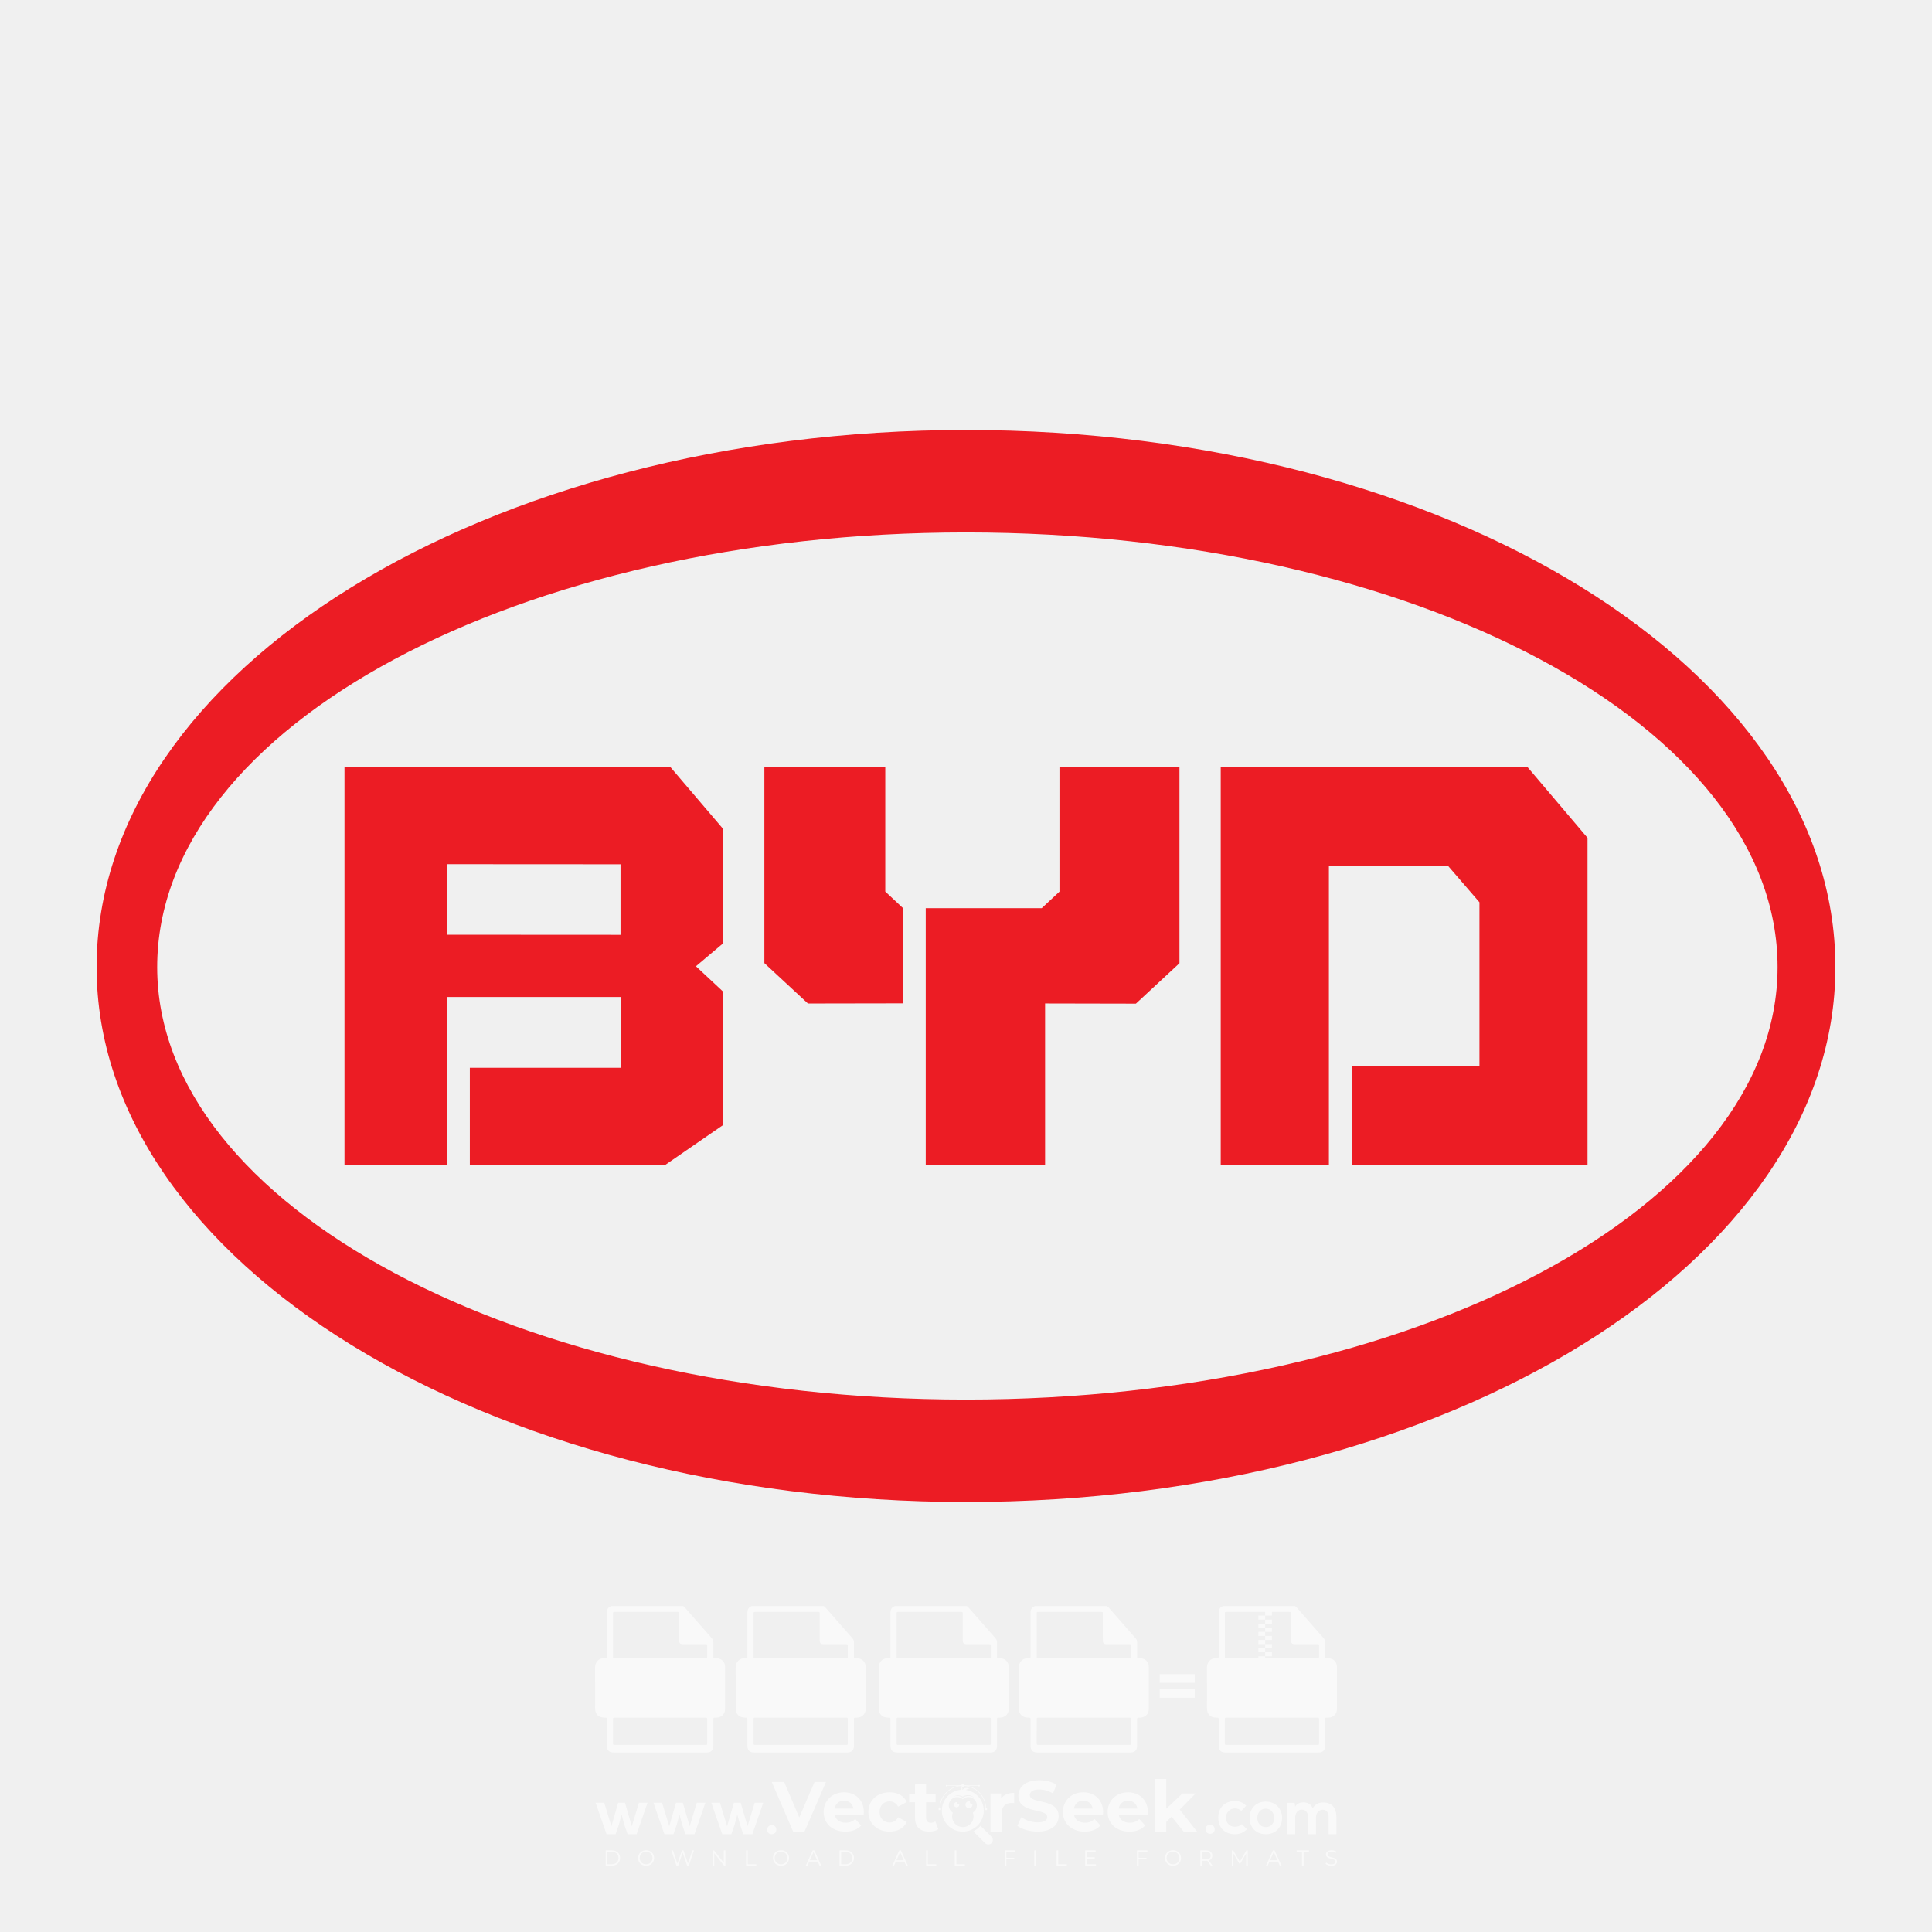
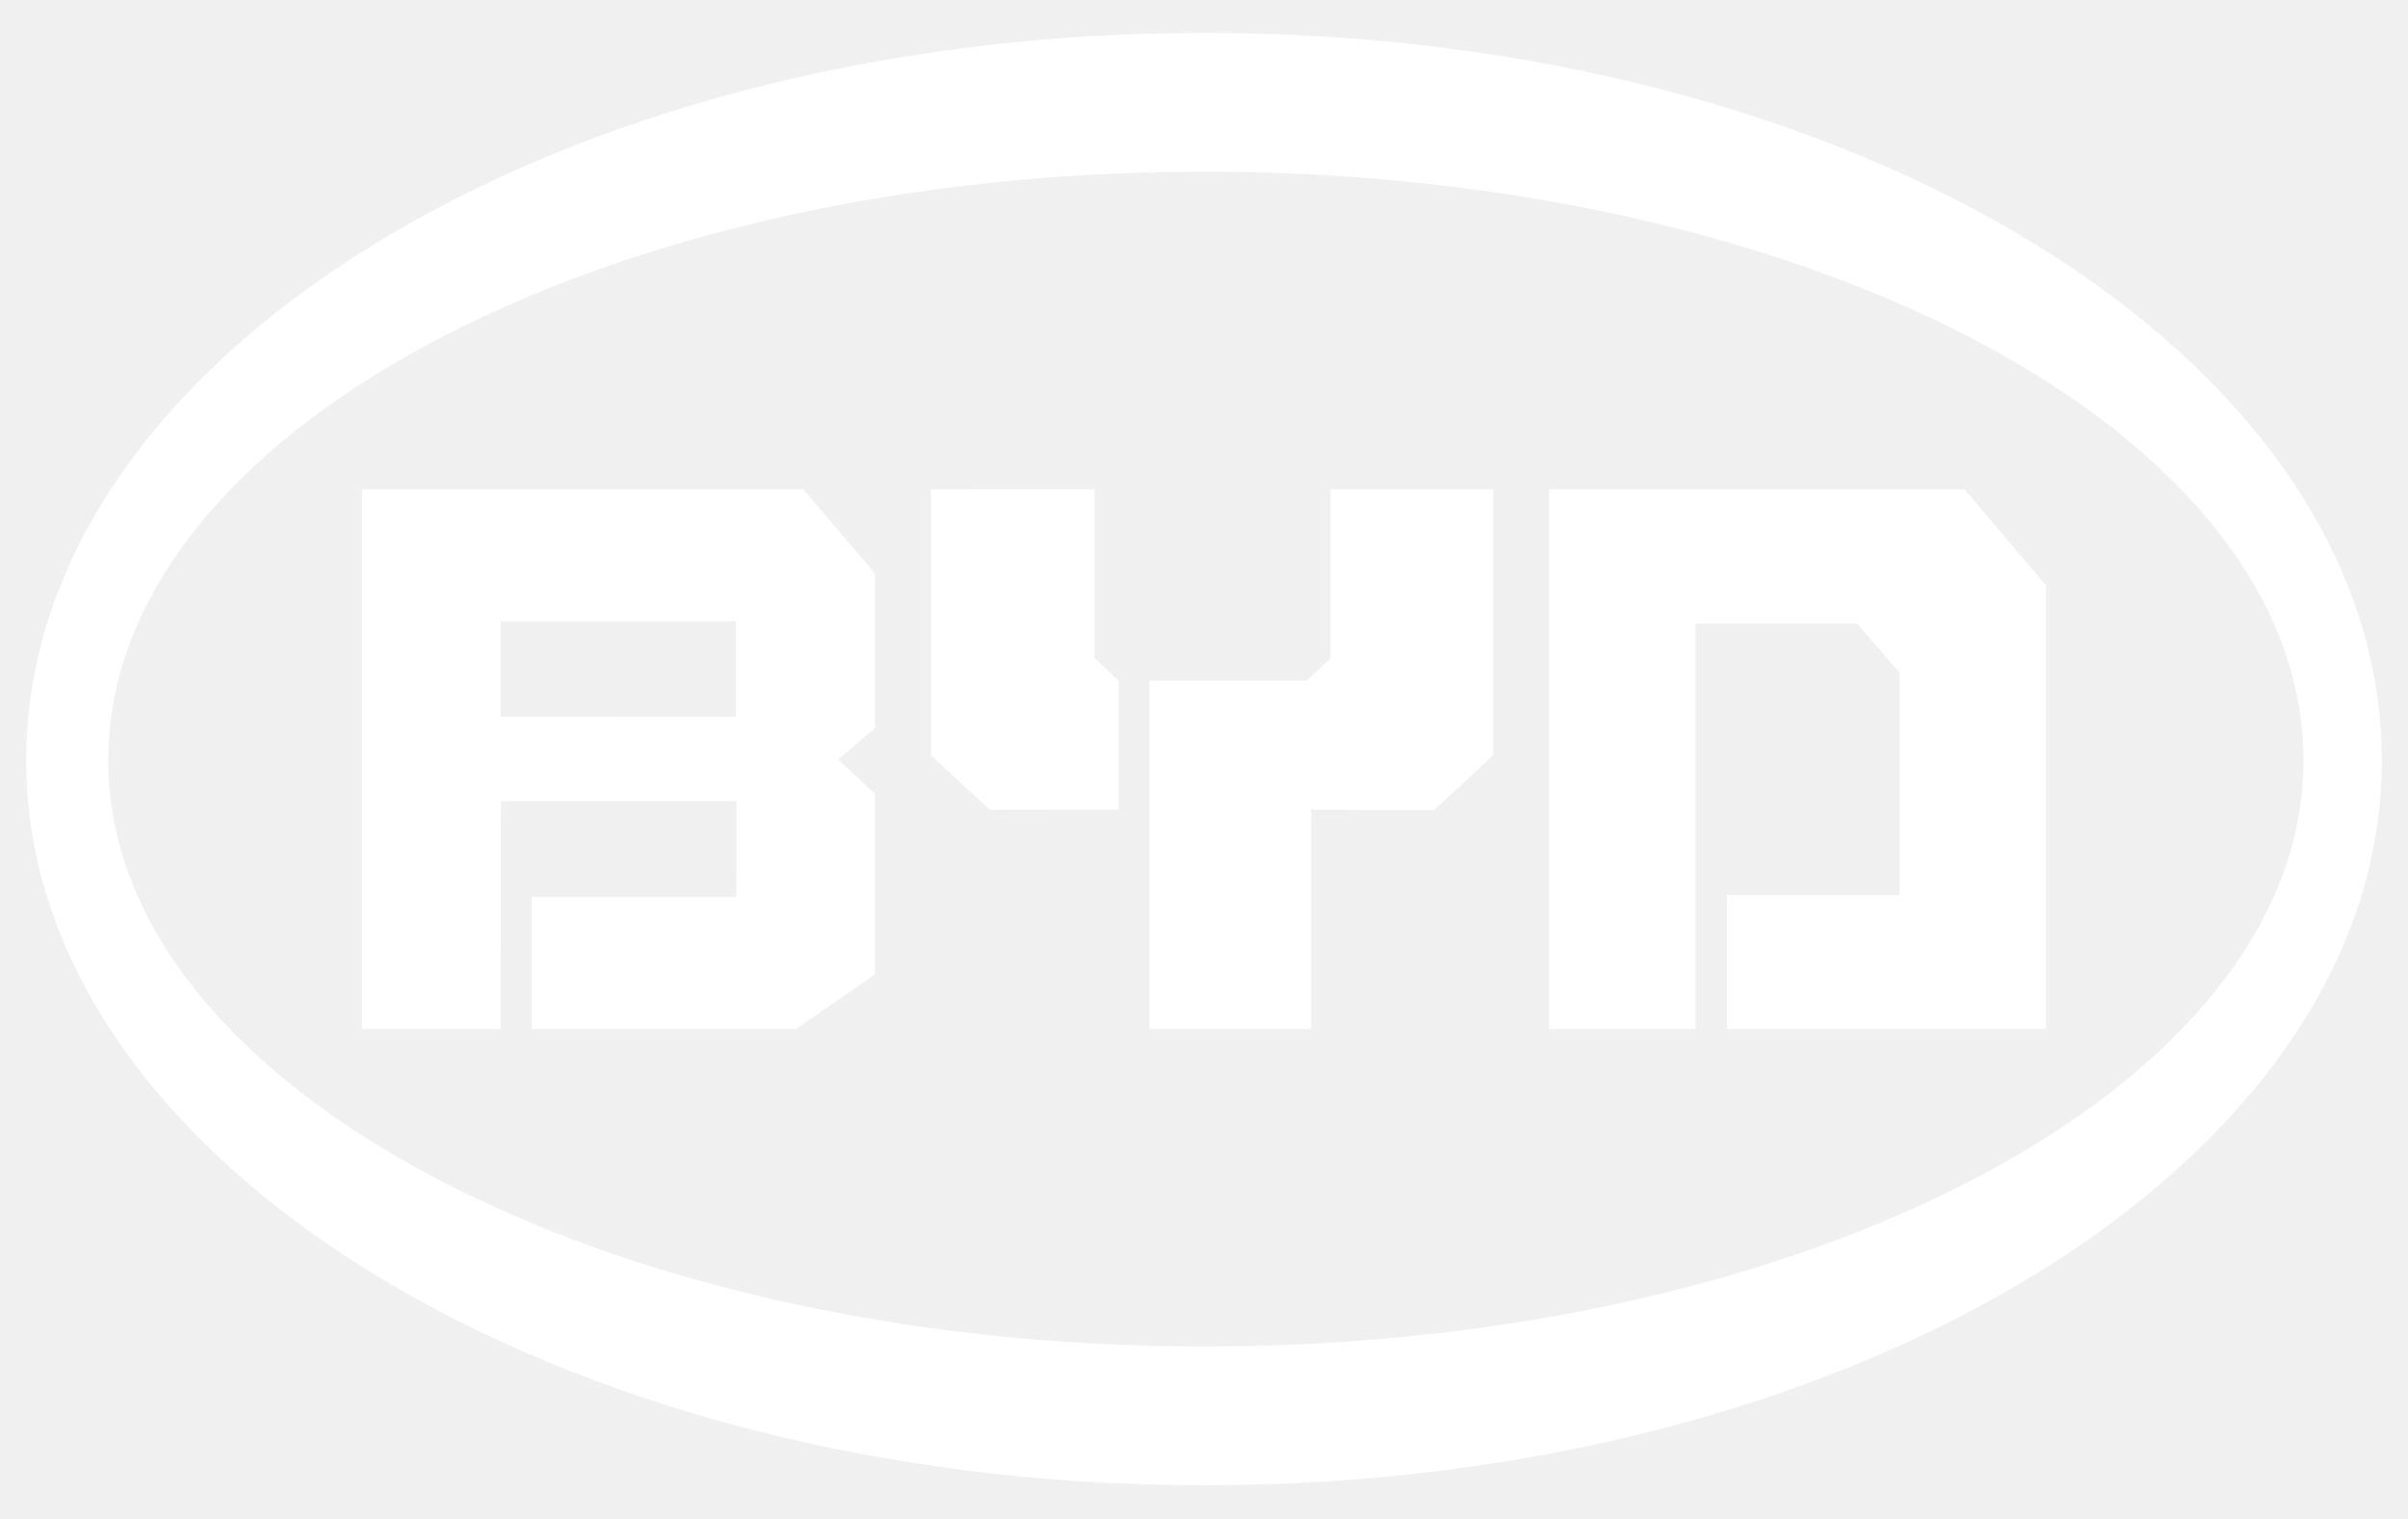
- <svg xmlns="http://www.w3.org/2000/svg" version="1.1" id="Layer_1" x="0px" y="0px" viewBox="0 0 500 500" style="enable-background:new 0 0 500 500;" xml:space="preserve">
-   <g id="watermark_1_">
-     <g>
-       <g id="watermark" style="opacity:0.61;">
-         <g>
-           <g>
-             <g>
-               <g>
-                 <polygon style="fill:#FFFFFF;" points="213.765,461.172 208.204,474.017 205.268,474.017 199.726,461.172 202.938,461.172          206.846,470.347 210.81,461.172        " fill="#FFFFFF" />
-               </g>
-               <g>
-                 <path style="fill:#FFFFFF;" d="M223.507,469.741h-7.469c0.275,1.23,1.321,1.982,2.826,1.982c1.046,0,1.798-0.312,2.477-0.954         l1.523,1.651c-0.917,1.046-2.294,1.597-4.074,1.597c-3.413,0-5.634-2.147-5.634-5.083c0-2.954,2.257-5.083,5.267-5.083         c2.899,0,5.138,1.945,5.138,5.12C223.562,469.191,223.526,469.503,223.507,469.741 M216.002,468.071h4.863         c-0.202-1.248-1.138-2.055-2.422-2.055C217.139,466.016,216.204,466.805,216.002,468.071" fill="#FFFFFF" />
-               </g>
-               <g>
-                 <path style="fill:#FFFFFF;" d="M224.735,468.934c0-2.973,2.294-5.083,5.505-5.083c2.074,0,3.707,0.899,4.423,2.514         l-2.22,1.193c-0.532-0.936-1.321-1.358-2.221-1.358c-1.45,0-2.587,1.009-2.587,2.734c0,1.725,1.138,2.734,2.587,2.734         c0.899,0,1.688-0.404,2.221-1.358l2.22,1.211c-0.716,1.578-2.349,2.495-4.423,2.495         C227.029,474.017,224.735,471.907,224.735,468.934" fill="#FFFFFF" />
-               </g>
-               <g>
-                 <path style="fill:#FFFFFF;" d="M242.828,473.393c-0.587,0.422-1.45,0.624-2.331,0.624c-2.33,0-3.688-1.193-3.688-3.542         v-4.055h-1.523v-2.202h1.523v-2.404h2.863v2.404h2.459v2.202h-2.459v4.019c0,0.844,0.458,1.303,1.229,1.303         c0.422,0,0.844-0.128,1.156-0.367L242.828,473.393z" fill="#FFFFFF" />
-               </g>
-             </g>
-             <g>
-               <path style="fill:#FFFFFF;" d="M262.474,463.997v2.643c-0.238-0.018-0.422-0.037-0.642-0.037        c-1.578,0-2.624,0.862-2.624,2.753v4.661h-2.863v-9.873h2.734v1.303C259.776,464.493,260.951,463.997,262.474,463.997" fill="#FFFFFF" />
-             </g>
-             <g>
-               <path style="fill:#FFFFFF;" d="M263.299,472.53l1.009-2.239c1.083,0.789,2.697,1.339,4.239,1.339        c1.762,0,2.477-0.587,2.477-1.376c0-2.404-7.469-0.752-7.469-5.524c0-2.184,1.762-4,5.413-4c1.615,0,3.267,0.385,4.459,1.138        l-0.918,2.257c-1.193-0.679-2.422-1.009-3.56-1.009c-1.761,0-2.44,0.66-2.44,1.468c0,2.367,7.468,0.734,7.468,5.45        c0,2.147-1.78,3.982-5.45,3.982C266.492,474.017,264.437,473.411,263.299,472.53" fill="#FFFFFF" />
-             </g>
-             <g>
-               <path style="fill:#FFFFFF;" d="M285.428,469.741h-7.469c0.275,1.23,1.321,1.982,2.826,1.982c1.046,0,1.798-0.312,2.477-0.954        l1.523,1.651c-0.918,1.046-2.294,1.597-4.074,1.597c-3.413,0-5.634-2.147-5.634-5.083c0-2.954,2.257-5.083,5.267-5.083        c2.9,0,5.138,1.945,5.138,5.12C285.484,469.191,285.447,469.503,285.428,469.741 M277.923,468.071h4.863        c-0.202-1.248-1.138-2.055-2.422-2.055C279.061,466.016,278.125,466.805,277.923,468.071" fill="#FFFFFF" />
-             </g>
-             <g>
-               <path style="fill:#FFFFFF;" d="M297.007,469.741h-7.469c0.275,1.23,1.321,1.982,2.826,1.982c1.046,0,1.798-0.312,2.477-0.954        l1.523,1.651c-0.918,1.046-2.294,1.597-4.074,1.597c-3.413,0-5.634-2.147-5.634-5.083c0-2.954,2.257-5.083,5.267-5.083        c2.899,0,5.138,1.945,5.138,5.12C297.062,469.191,297.025,469.503,297.007,469.741 M289.501,468.071h4.863        c-0.202-1.248-1.138-2.055-2.422-2.055C290.639,466.016,289.703,466.805,289.501,468.071" fill="#FFFFFF" />
-             </g>
-             <g>
-               <polygon style="fill:#FFFFFF;" points="303.208,470.145 301.831,471.503 301.831,474.017 298.969,474.017 298.969,460.401         301.831,460.401 301.831,468.108 306.016,464.144 309.429,464.144 305.318,468.328 309.796,474.017 306.327,474.017       " fill="#FFFFFF" />
-             </g>
-             <g>
-               <path style="fill:#FFFFFF;" d="M256.601,475.359L256.601,475.359l-2.86-2.86c-0.435,0.508-0.953,0.943-1.534,1.284        c-0.092,0.069-0.186,0.136-0.283,0.199l3.027,3.027c0.456,0.456,1.195,0.456,1.65,0        C257.057,476.554,257.057,475.815,256.601,475.359" fill="#FFFFFF" />
-             </g>
-             <g>
-               <path style="fill:#FFFFFF;" d="M249.984,463.244c0.221-0.173,0.495-0.281,0.797-0.281c0.042,0,0.083,0.002,0.124,0.006        c-0.214-0.156-0.478-0.249-0.764-0.249c-0.395,0-0.744,0.18-0.981,0.458c-0.051,0-0.1,0.006-0.151,0.008        c0.039-0.077,0.064-0.162,0.064-0.255c0-0.234-0.143-0.434-0.346-0.519c0.087,0.126,0.138,0.279,0.138,0.445        c0,0.122-0.031,0.237-0.081,0.341c-2.811,0.201-5.03,2.539-5.03,5.4c0,2.993,2.426,5.42,5.42,5.42        c2.993,0,5.42-2.426,5.42-5.42C254.595,465.879,252.593,463.635,249.984,463.244 M247.983,464.656        c0.435,0,0.844,0.112,1.199,0.309c0.374-0.245,0.82-0.387,1.299-0.387c0.711,0,1.348,0.312,1.784,0.806        c-0.435-0.379-1.004-0.61-1.627-0.61c-0.449,0-0.87,0.12-1.234,0.329c-0.079,0.046-0.156,0.096-0.229,0.15        c-0.065-0.048-0.133-0.093-0.204-0.134c-0.369-0.219-0.8-0.344-1.26-0.344c-0.3,0-0.588,0.054-0.854,0.152        C247.196,464.754,247.578,464.656,247.983,464.656 M251.772,469.098c0.115,0.305,0.181,0.634,0.181,0.979        c0,1.534-1.244,2.777-2.778,2.777c-1.534,0-2.777-1.243-2.777-2.777c0-0.345,0.066-0.674,0.181-0.979        c-0.62-0.382-1.035-1.064-1.035-1.846c0-1.197,0.971-2.168,2.168-2.168c0.565,0,1.078,0.218,1.463,0.572        c0.386-0.354,0.899-0.572,1.464-0.572c1.197,0,2.168,0.971,2.168,2.168C252.807,468.034,252.392,468.716,251.772,469.098" fill="#FFFFFF" />
-             </g>
-             <g>
-               <path style="fill:#FFFFFF;" d="M251.666,467.061c0,0.497-0.404,0.901-0.901,0.901c-0.497,0-0.901-0.404-0.901-0.901        s0.404-0.901,0.901-0.901c0.101,0,0.197,0.017,0.287,0.047c-0.03,0.062-0.045,0.132-0.045,0.204        c0,0.273,0.221,0.494,0.494,0.494c0.05,0,0.099-0.008,0.146-0.022C251.66,466.941,251.666,467,251.666,467.061" fill="#FFFFFF" />
-             </g>
-             <g>
-               <path style="fill:#FFFFFF;" d="M248.255,467.061c0,0.376-0.305,0.681-0.681,0.681c-0.376,0-0.681-0.305-0.681-0.681        s0.305-0.681,0.681-0.681c0.076,0,0.149,0.013,0.217,0.035c-0.023,0.047-0.034,0.1-0.034,0.155        c0,0.206,0.167,0.374,0.374,0.374c0.038,0,0.075-0.006,0.11-0.017C248.25,466.97,248.255,467.015,248.255,467.061" fill="#FFFFFF" />
-             </g>
-             <g>
-               <g>
-                 <g>
-                   <rect x="242.908" y="467.83" style="fill:#FFFFFF;" width="0.616" height="0.616" />
-                 </g>
-                 <g>
-                   <rect x="254.827" y="467.83" style="fill:#FFFFFF;" width="0.616" height="0.616" />
-                 </g>
-                 <g>
-                   <path style="fill:#FFFFFF;" d="M255.205,468.082h-0.14c0-3.248-2.642-5.89-5.89-5.89c-3.248,0-5.89,2.642-5.89,5.89h-0.14          c0-1.611,0.627-3.125,1.766-4.264c1.139-1.139,2.653-1.766,4.264-1.766c1.611,0,3.125,0.627,4.264,1.766          C254.578,464.957,255.205,466.471,255.205,468.082" fill="#FFFFFF" />
-                 </g>
-               </g>
-               <g>
-                 <rect x="248.868" y="461.814" style="fill:#FFFFFF;" width="0.616" height="0.616" />
-               </g>
-               <g>
-                 <rect x="244.95" y="462.052" style="fill:#FFFFFF;" width="8.45" height="0.14" />
-               </g>
-               <g>
-                 <path style="fill:#FFFFFF;" d="M245.174,462.15c0,0.108-0.088,0.196-0.196,0.196c-0.108,0-0.196-0.088-0.196-0.196         c0-0.108,0.088-0.196,0.196-0.196C245.086,461.954,245.174,462.042,245.174,462.15" fill="#FFFFFF" />
-               </g>
-               <g>
-                 <path style="fill:#FFFFFF;" d="M253.596,462.15c0,0.108-0.088,0.196-0.196,0.196c-0.108,0-0.196-0.088-0.196-0.196         c0-0.108,0.088-0.196,0.196-0.196C253.509,461.954,253.596,462.042,253.596,462.15" fill="#FFFFFF" />
-               </g>
-             </g>
-           </g>
-           <g>
-             <path style="fill:#FFFFFF;" d="M314.356,473.409c0,1.559-2.364,1.559-2.364,0C311.993,471.851,314.356,471.851,314.356,473.409       z" fill="#FFFFFF" />
-           </g>
-           <g>
-             <g>
-               <g>
-                 <path style="fill:#FFFFFF;" d="M161.739,466.549l1.772,6.088l1.855-6.088h2.215l-2.823,8.14h-2.33l-0.837-2.396l-0.722-2.708         l-0.722,2.708l-0.837,2.396h-2.33l-2.839-8.14h2.231l1.855,6.088l1.756-6.088H161.739z" fill="#FFFFFF" />
-               </g>
-               <g>
-                 <path style="fill:#FFFFFF;" d="M176.713,466.549l1.772,6.088l1.855-6.088h2.215l-2.823,8.14h-2.33l-0.837-2.396l-0.722-2.708         l-0.722,2.708l-0.837,2.396h-2.33l-2.839-8.14h2.231l1.855,6.088l1.756-6.088H176.713z" fill="#FFFFFF" />
-               </g>
-               <g>
-                 <path style="fill:#FFFFFF;" d="M191.687,466.549l1.772,6.088l1.855-6.088h2.215l-2.823,8.14h-2.33l-0.837-2.396l-0.722-2.708         l-0.722,2.708l-0.837,2.396h-2.33l-2.839-8.14h2.231l1.855,6.088l1.756-6.088H191.687z" fill="#FFFFFF" />
-               </g>
-             </g>
-             <g>
-               <path style="fill:#FFFFFF;" d="M200.908,473.52c0,1.559-2.364,1.559-2.364,0C198.545,471.962,200.908,471.962,200.908,473.52z        " fill="#FFFFFF" />
-             </g>
-             <g>
-               <path style="fill:#FFFFFF;" d="M322.71,473.409c-0.935,0.919-1.919,1.28-3.117,1.28c-2.346,0-4.3-1.411-4.3-4.282        s1.953-4.284,4.3-4.284c1.149,0,2.035,0.329,2.921,1.199l-1.264,1.329c-0.476-0.428-1.066-0.64-1.623-0.64        c-1.346,0-2.33,0.985-2.33,2.396c0,1.542,1.05,2.362,2.297,2.362c0.64,0,1.28-0.18,1.772-0.672L322.71,473.409z" fill="#FFFFFF" />
-             </g>
-             <g>
-               <path style="fill:#FFFFFF;" d="M331.805,470.472c0,2.33-1.591,4.217-4.217,4.217c-2.626,0-4.201-1.887-4.201-4.217        c0-2.314,1.609-4.217,4.185-4.217C330.149,466.255,331.805,468.158,331.805,470.472z M325.389,470.472        c0,1.231,0.739,2.38,2.199,2.38c1.46,0,2.199-1.149,2.199-2.38c0-1.215-0.854-2.396-2.199-2.396        C326.144,468.077,325.389,469.258,325.389,470.472z" fill="#FFFFFF" />
-             </g>
-             <g>
-               <path style="fill:#FFFFFF;" d="M338.572,474.689v-4.332c0-1.068-0.559-2.035-1.658-2.035c-1.082,0-1.722,0.967-1.722,2.035        v4.332h-2.003v-8.107h1.855l0.148,0.985c0.426-0.82,1.362-1.116,2.133-1.116c0.969,0,1.937,0.394,2.396,1.51        c0.723-1.149,1.658-1.478,2.708-1.478c2.297,0,3.43,1.412,3.43,3.84v4.365h-2.003v-4.365c0-1.066-0.442-1.97-1.526-1.97        c-1.082,0-1.756,0.935-1.756,2.003v4.332H338.572z" fill="#FFFFFF" />
-             </g>
-           </g>
-         </g>
-       </g>
-       <g style="opacity:0.61;">
-         <g>
-           <g>
-             <path style="fill:#FFFFFF;" d="M345.988,431.299c-0.006-1.224-0.959-2.121-2.189-2.14c-0.924-0.014-0.832,0.12-0.834-0.867       c-0.003-1.097-0.007-2.194,0.003-3.292c0.003-0.379-0.112-0.691-0.362-0.976c-2.342-2.668-4.678-5.342-7.019-8.011       c-0.12-0.137-0.275-0.244-0.414-0.366c-6.214,0-12.427,0-18.641,0c-0.794,0.293-1.14,0.868-1.138,1.709       c0.01,3.748,0.004,7.496,0.004,11.243c0,0.556-0.003,0.589-0.55,0.551c-1.497-0.102-2.516,0.986-2.497,2.492       c0.044,3.476,0.013,6.953,0.014,10.429c0.001,1.58,0.867,2.443,2.45,2.449c0.582,0.002,0.582,0.002,0.582,0.6       c0,2.219-0.001,4.438,0.001,6.657c0.001,1.192,0.58,1.771,1.768,1.771c8.013,0.001,16.027,0.001,24.04,0       c1.168,0,1.755-0.583,1.757-1.745c0.002-2.256,0-4.512,0.001-6.768c0-0.512,0.002-0.511,0.52-0.515       c0.271-0.002,0.541,0.008,0.809-0.058c0.996-0.246,1.69-1.044,1.694-2.069C346.003,438.696,346.005,434.997,345.988,431.299z        M317.537,417.162c5.337,0,10.674,0,16.01,0c0.548,0,0.554,0.007,0.554,0.561c0.001,2.243-0.001,4.486,0.001,6.73       c0.001,0.811,0.249,1.059,1.06,1.059c1.91,0.001,3.821,0,5.731,0.001c0.458,0,0.479,0.021,0.481,0.483       c0.003,0.887,0.002,1.775,0,2.662c-0.001,0.477-0.024,0.498-0.504,0.499c-3.895,0.001-7.79,0-11.684,0       c-3.882,0-7.765,0-11.647,0c-0.55,0-0.552-0.001-0.552-0.561c-0.001-3.624-0.001-7.247,0-10.871       C316.987,417.166,316.991,417.162,317.537,417.162z M340.822,451.579c-3.883,0.001-7.766,0-11.65,0c-3.871,0-7.742,0-11.613,0       c-0.572,0-0.574-0.002-0.574-0.579c-0.001-1.997-0.001-3.994,0.001-5.991c0-0.464,0.023-0.486,0.478-0.487       c7.803-0.001,15.607-0.001,23.41,0c0.478,0,0.499,0.02,0.499,0.503c0.002,1.997,0.001,3.994,0,5.991       C341.375,451.574,341.37,451.579,340.822,451.579z" fill="#FFFFFF" />
-           </g>
-           <g>
-             <g>
-               <rect x="327.418" y="417.053" style="fill:#FFFFFF;" width="1.757" height="1.054" />
-             </g>
-             <g>
-               <rect x="325.662" y="418.107" style="fill:#FFFFFF;" width="1.757" height="1.054" />
-             </g>
-             <g>
-               <rect x="327.418" y="419.161" style="fill:#FFFFFF;" width="1.757" height="1.054" />
-             </g>
-             <g>
-               <rect x="325.662" y="420.215" style="fill:#FFFFFF;" width="1.757" height="1.054" />
-             </g>
-             <g>
-               <rect x="327.418" y="421.269" style="fill:#FFFFFF;" width="1.757" height="1.054" />
-             </g>
-             <g>
-               <rect x="325.662" y="422.323" style="fill:#FFFFFF;" width="1.757" height="1.054" />
-             </g>
-             <g>
-               <rect x="327.418" y="423.378" style="fill:#FFFFFF;" width="1.757" height="1.054" />
-             </g>
-             <g>
-               <rect x="325.662" y="424.432" style="fill:#FFFFFF;" width="1.757" height="1.054" />
-             </g>
-             <g>
-               <rect x="327.418" y="425.486" style="fill:#FFFFFF;" width="1.757" height="1.054" />
-             </g>
-             <g>
-               <rect x="325.662" y="426.54" style="fill:#FFFFFF;" width="1.757" height="1.054" />
-             </g>
-             <g>
-               <rect x="327.418" y="427.594" style="fill:#FFFFFF;" width="1.757" height="1.054" />
-             </g>
-             <g>
-               <rect x="325.662" y="428.648" style="fill:#FFFFFF;" width="1.757" height="1.054" />
-             </g>
-           </g>
-         </g>
-         <g>
-           <path style="fill:#FFFFFF;" d="M187.637,431.299c-0.006-1.224-0.959-2.121-2.189-2.14c-0.924-0.014-0.832,0.12-0.834-0.867      c-0.003-1.097-0.007-2.194,0.003-3.292c0.003-0.379-0.112-0.691-0.362-0.976c-2.342-2.668-4.678-5.342-7.019-8.011      c-0.12-0.137-0.275-0.244-0.414-0.366c-6.214,0-12.427,0-18.641,0c-0.794,0.293-1.14,0.868-1.138,1.709      c0.01,3.748,0.004,7.496,0.004,11.243c0,0.556-0.003,0.589-0.55,0.551c-1.497-0.102-2.516,0.986-2.497,2.492      c0.044,3.476,0.013,6.953,0.014,10.429c0.001,1.58,0.867,2.443,2.45,2.449c0.582,0.002,0.582,0.002,0.582,0.6      c0,2.219-0.001,4.438,0.001,6.657c0.001,1.192,0.58,1.771,1.768,1.771c8.013,0.001,16.027,0.001,24.04,0      c1.168,0,1.755-0.583,1.757-1.745c0.002-2.256,0-4.512,0.001-6.768c0-0.512,0.002-0.511,0.52-0.515      c0.271-0.002,0.541,0.008,0.809-0.058c0.996-0.246,1.69-1.044,1.694-2.069C187.652,438.696,187.655,434.997,187.637,431.299z       M159.187,417.162c5.337,0,10.674,0,16.01,0c0.548,0,0.554,0.007,0.554,0.561c0.001,2.243-0.001,4.486,0.001,6.73      c0.001,0.811,0.249,1.059,1.06,1.059c1.91,0.001,3.821,0,5.731,0.001c0.458,0,0.479,0.021,0.481,0.483      c0.003,0.887,0.002,1.775,0,2.662c-0.001,0.477-0.024,0.498-0.504,0.499c-3.895,0.001-7.79,0-11.684,0      c-3.882,0-7.765,0-11.647,0c-0.55,0-0.552-0.001-0.552-0.561c-0.001-3.624-0.001-7.247,0-10.871      C158.636,417.166,158.64,417.162,159.187,417.162z M182.472,451.579c-3.883,0.001-7.766,0-11.65,0c-3.871,0-7.742,0-11.613,0      c-0.572,0-0.574-0.002-0.574-0.579c-0.001-1.997-0.001-3.994,0.001-5.991c0-0.464,0.023-0.486,0.478-0.487      c7.803-0.001,15.607-0.001,23.41,0c0.478,0,0.499,0.02,0.499,0.503c0.002,1.997,0.001,3.994,0,5.991      C183.024,451.574,183.019,451.579,182.472,451.579z" fill="#FFFFFF" />
-         </g>
-         <g>
-           <path style="fill:#FFFFFF;" d="M159.779,440.669v-7.897h2.779c0.375,0,0.726,0.061,1.053,0.182      c0.327,0.121,0.612,0.292,0.855,0.513c0.242,0.221,0.434,0.483,0.573,0.789c0.14,0.305,0.21,0.642,0.21,1.009      c0,0.375-0.07,0.715-0.21,1.02c-0.14,0.305-0.331,0.568-0.573,0.789c-0.243,0.221-0.528,0.392-0.855,0.513      c-0.327,0.121-0.678,0.182-1.053,0.182h-1.29v2.901H159.779z M162.58,436.356c0.39,0,0.684-0.111,0.882-0.331      c0.199-0.22,0.298-0.474,0.298-0.761c0-0.14-0.024-0.276-0.072-0.408c-0.048-0.132-0.121-0.248-0.221-0.347      c-0.099-0.099-0.223-0.178-0.37-0.237c-0.147-0.059-0.32-0.089-0.518-0.089h-1.312v2.173H162.58z" fill="#FFFFFF" />
-           <path style="fill:#FFFFFF;" d="M166.308,432.771h1.731l3.177,5.294h0.088l-0.088-1.522v-3.772h1.478v7.897h-1.566l-3.353-5.592      h-0.088l0.088,1.522v4.07h-1.467V432.771z" fill="#FFFFFF" />
-           <path style="fill:#FFFFFF;" d="M177.922,436.334h3.872c0.022,0.089,0.04,0.195,0.055,0.32c0.014,0.125,0.022,0.25,0.022,0.375      c0,0.507-0.077,0.985-0.231,1.434c-0.154,0.449-0.397,0.849-0.728,1.202c-0.353,0.375-0.776,0.666-1.268,0.871      c-0.493,0.206-1.055,0.309-1.688,0.309c-0.574,0-1.114-0.103-1.622-0.309c-0.507-0.206-0.948-0.492-1.323-0.86      c-0.375-0.367-0.673-0.803-0.894-1.307c-0.221-0.504-0.331-1.053-0.331-1.649c0-0.595,0.11-1.145,0.331-1.649      c0.221-0.504,0.518-0.939,0.894-1.307c0.375-0.367,0.816-0.654,1.323-0.86c0.507-0.206,1.048-0.309,1.622-0.309      c0.64,0,1.211,0.11,1.715,0.331c0.504,0.221,0.935,0.526,1.296,0.915l-1.025,1.004c-0.258-0.272-0.544-0.48-0.861-0.623      c-0.316-0.143-0.695-0.215-1.136-0.215c-0.361,0-0.703,0.065-1.026,0.193c-0.324,0.129-0.607,0.311-0.85,0.546      c-0.242,0.235-0.436,0.52-0.579,0.855c-0.143,0.335-0.215,0.708-0.215,1.119c0,0.412,0.072,0.785,0.215,1.12      c0.143,0.335,0.338,0.62,0.584,0.855c0.246,0.235,0.531,0.418,0.855,0.546c0.323,0.129,0.669,0.193,1.037,0.193      c0.419,0,0.773-0.061,1.064-0.182c0.29-0.121,0.538-0.278,0.744-0.469c0.148-0.132,0.275-0.3,0.381-0.502      c0.106-0.202,0.189-0.428,0.248-0.678h-2.482V436.334z" fill="#FFFFFF" />
-         </g>
-         <g>
-           <path style="fill:#FFFFFF;" d="M224.019,431.299c-0.006-1.224-0.959-2.121-2.189-2.14c-0.924-0.014-0.832,0.12-0.834-0.867      c-0.003-1.097-0.007-2.194,0.003-3.292c0.003-0.379-0.112-0.691-0.362-0.976c-2.342-2.668-4.678-5.342-7.019-8.011      c-0.12-0.137-0.275-0.244-0.414-0.366c-6.214,0-12.427,0-18.641,0c-0.794,0.293-1.14,0.868-1.138,1.709      c0.01,3.748,0.004,7.496,0.004,11.243c0,0.556-0.003,0.589-0.55,0.551c-1.497-0.102-2.516,0.986-2.497,2.492      c0.044,3.476,0.013,6.953,0.014,10.429c0.001,1.58,0.867,2.443,2.45,2.449c0.582,0.002,0.582,0.002,0.582,0.6      c0,2.219-0.001,4.438,0.001,6.657c0.001,1.192,0.58,1.771,1.768,1.771c8.013,0.001,16.027,0.001,24.04,0      c1.168,0,1.755-0.583,1.757-1.745c0.002-2.256,0-4.512,0.001-6.768c0-0.512,0.002-0.511,0.52-0.515      c0.271-0.002,0.541,0.008,0.809-0.058c0.997-0.246,1.69-1.044,1.694-2.069C224.034,438.696,224.036,434.997,224.019,431.299z       M195.568,417.162c5.337,0,10.674,0,16.01,0c0.548,0,0.554,0.007,0.554,0.561c0.001,2.243-0.001,4.486,0.001,6.73      c0.001,0.811,0.249,1.059,1.06,1.059c1.91,0.001,3.821,0,5.731,0.001c0.458,0,0.479,0.021,0.481,0.483      c0.003,0.887,0.002,1.775,0,2.662c-0.001,0.477-0.024,0.498-0.504,0.499c-3.895,0.001-7.79,0-11.684,0      c-3.882,0-7.765,0-11.647,0c-0.55,0-0.552-0.001-0.552-0.561c-0.001-3.624-0.001-7.247,0-10.871      C195.018,417.166,195.022,417.162,195.568,417.162z M218.854,451.579c-3.883,0.001-7.766,0-11.65,0c-3.871,0-7.742,0-11.613,0      c-0.572,0-0.574-0.002-0.574-0.579c-0.001-1.997-0.001-3.994,0.001-5.991c0-0.464,0.023-0.486,0.478-0.487      c7.803-0.001,15.607-0.001,23.41,0c0.478,0,0.499,0.02,0.499,0.503c0.002,1.997,0.001,3.994,0,5.991      C219.406,451.574,219.401,451.579,218.854,451.579z" fill="#FFFFFF" />
-         </g>
-         <g>
-           <path style="fill:#FFFFFF;" d="M205.111,432.771h1.699l2.967,7.897h-1.644l-0.651-1.886h-3.044l-0.651,1.886h-1.643      L205.111,432.771z M206.997,437.415l-0.706-1.974l-0.287-0.96h-0.088l-0.287,0.96l-0.706,1.974H206.997z" fill="#FFFFFF" />
-           <path style="fill:#FFFFFF;" d="M211.331,434.536c-0.125,0-0.245-0.024-0.359-0.072c-0.114-0.048-0.213-0.114-0.298-0.199      c-0.084-0.084-0.151-0.182-0.198-0.292c-0.048-0.11-0.072-0.232-0.072-0.364s0.024-0.254,0.072-0.364      c0.048-0.11,0.114-0.208,0.198-0.292c0.084-0.084,0.184-0.151,0.298-0.198c0.114-0.048,0.233-0.072,0.359-0.072      c0.257,0,0.478,0.09,0.662,0.27c0.184,0.181,0.276,0.399,0.276,0.656s-0.092,0.476-0.276,0.656      C211.809,434.446,211.589,434.536,211.331,434.536z M210.615,440.669v-5.404h1.445v5.404H210.615z" fill="#FFFFFF" />
-         </g>
-         <g>
-           <path style="fill:#FFFFFF;" d="M261.044,431.299c-0.006-1.224-0.959-2.121-2.189-2.14c-0.924-0.014-0.832,0.12-0.834-0.867      c-0.003-1.097-0.007-2.194,0.003-3.292c0.003-0.379-0.112-0.691-0.362-0.976c-2.342-2.668-4.678-5.342-7.019-8.011      c-0.12-0.137-0.275-0.244-0.414-0.366c-6.214,0-12.427,0-18.641,0c-0.794,0.293-1.14,0.868-1.138,1.709      c0.01,3.748,0.004,7.496,0.004,11.243c0,0.556-0.003,0.589-0.55,0.551c-1.497-0.102-2.516,0.986-2.497,2.492      c0.044,3.476,0.013,6.953,0.014,10.429c0.001,1.58,0.867,2.443,2.45,2.449c0.582,0.002,0.582,0.002,0.582,0.6      c0,2.219-0.001,4.438,0.001,6.657c0.001,1.192,0.58,1.771,1.768,1.771c8.013,0.001,16.027,0.001,24.04,0      c1.168,0,1.755-0.583,1.757-1.745c0.002-2.256,0-4.512,0.001-6.768c0-0.512,0.002-0.511,0.52-0.515      c0.271-0.002,0.541,0.008,0.809-0.058c0.996-0.246,1.69-1.044,1.694-2.069C261.059,438.696,261.061,434.997,261.044,431.299z       M232.593,417.162c5.337,0,10.674,0,16.01,0c0.548,0,0.554,0.007,0.554,0.561c0.001,2.243-0.001,4.486,0.001,6.73      c0.001,0.811,0.249,1.059,1.06,1.059c1.91,0.001,3.821,0,5.731,0.001c0.458,0,0.479,0.021,0.481,0.483      c0.003,0.887,0.002,1.775,0,2.662c-0.001,0.477-0.024,0.498-0.504,0.499c-3.895,0.001-7.79,0-11.684,0      c-3.882,0-7.765,0-11.647,0c-0.55,0-0.552-0.001-0.552-0.561c-0.001-3.624-0.001-7.247,0-10.871      C232.042,417.166,232.047,417.162,232.593,417.162z M255.878,451.579c-3.883,0.001-7.766,0-11.65,0c-3.871,0-7.742,0-11.613,0      c-0.572,0-0.574-0.002-0.574-0.579c-0.001-1.997-0.001-3.994,0.001-5.991c0-0.464,0.023-0.486,0.478-0.487      c7.803-0.001,15.607-0.001,23.41,0c0.478,0,0.499,0.02,0.499,0.503c0.002,1.997,0.001,3.994,0,5.991      C256.431,451.574,256.426,451.579,255.878,451.579z" fill="#FFFFFF" />
-         </g>
-         <g>
-           <path style="fill:#FFFFFF;" d="M236.361,440.845c-0.338,0-0.662-0.048-0.971-0.143c-0.309-0.095-0.592-0.239-0.849-0.43      c-0.257-0.191-0.481-0.425-0.673-0.7c-0.191-0.276-0.342-0.597-0.452-0.965l1.401-0.551c0.103,0.397,0.283,0.726,0.54,0.987      c0.257,0.261,0.596,0.392,1.015,0.392c0.154,0,0.303-0.02,0.447-0.061c0.143-0.04,0.272-0.099,0.386-0.176      s0.204-0.175,0.27-0.292c0.066-0.118,0.099-0.254,0.099-0.408c0-0.147-0.026-0.279-0.077-0.397      c-0.051-0.117-0.138-0.227-0.259-0.331c-0.121-0.103-0.28-0.202-0.475-0.298c-0.195-0.095-0.435-0.195-0.722-0.298l-0.485-0.176      c-0.213-0.073-0.429-0.173-0.645-0.298c-0.217-0.125-0.413-0.276-0.59-0.452c-0.177-0.176-0.322-0.384-0.436-0.623      c-0.114-0.239-0.171-0.509-0.171-0.81c0-0.309,0.06-0.597,0.182-0.866c0.121-0.268,0.294-0.503,0.518-0.706      c0.224-0.202,0.492-0.36,0.805-0.474s0.66-0.171,1.042-0.171c0.397,0,0.74,0.053,1.031,0.16      c0.291,0.107,0.537,0.243,0.739,0.408c0.202,0.165,0.366,0.348,0.491,0.546c0.125,0.199,0.217,0.386,0.276,0.563l-1.312,0.551      c-0.074-0.221-0.208-0.419-0.402-0.596c-0.195-0.176-0.462-0.265-0.8-0.265c-0.324,0-0.592,0.075-0.805,0.226      c-0.213,0.151-0.32,0.348-0.32,0.59c0,0.235,0.103,0.436,0.309,0.601c0.206,0.165,0.533,0.325,0.982,0.48l0.497,0.165      c0.316,0.111,0.605,0.237,0.866,0.381c0.261,0.143,0.485,0.314,0.673,0.513c0.187,0.199,0.331,0.425,0.43,0.678      c0.1,0.254,0.149,0.546,0.149,0.877c0,0.412-0.083,0.767-0.248,1.064c-0.165,0.298-0.377,0.542-0.634,0.734      c-0.258,0.191-0.548,0.335-0.872,0.43C236.986,440.797,236.67,440.845,236.361,440.845z" fill="#FFFFFF" />
-           <path style="fill:#FFFFFF;" d="M239.516,432.771h1.61l1.633,4.754l0.287,1.015h0.088l0.309-1.015l1.699-4.754h1.61l-2.879,7.897      h-1.566L239.516,432.771z" fill="#FFFFFF" />
-           <path style="fill:#FFFFFF;" d="M251.097,436.334h3.871c0.022,0.089,0.04,0.195,0.055,0.32c0.015,0.125,0.023,0.25,0.023,0.375      c0,0.507-0.078,0.985-0.232,1.434c-0.154,0.449-0.397,0.849-0.728,1.202c-0.353,0.375-0.775,0.666-1.268,0.871      c-0.493,0.206-1.055,0.309-1.688,0.309c-0.574,0-1.114-0.103-1.621-0.309c-0.507-0.206-0.949-0.492-1.324-0.86      c-0.375-0.367-0.673-0.803-0.894-1.307c-0.22-0.504-0.331-1.053-0.331-1.649c0-0.595,0.11-1.145,0.331-1.649      c0.221-0.504,0.518-0.939,0.894-1.307c0.375-0.367,0.816-0.654,1.324-0.86c0.507-0.206,1.047-0.309,1.621-0.309      c0.64,0,1.211,0.11,1.715,0.331c0.504,0.221,0.936,0.526,1.296,0.915l-1.026,1.004c-0.257-0.272-0.544-0.48-0.861-0.623      c-0.316-0.143-0.694-0.215-1.136-0.215c-0.36,0-0.702,0.065-1.026,0.193c-0.323,0.129-0.607,0.311-0.849,0.546      c-0.243,0.235-0.436,0.52-0.579,0.855c-0.143,0.335-0.215,0.708-0.215,1.119c0,0.412,0.072,0.785,0.215,1.12      c0.143,0.335,0.338,0.62,0.585,0.855c0.246,0.235,0.531,0.418,0.854,0.546c0.324,0.129,0.669,0.193,1.037,0.193      c0.419,0,0.774-0.061,1.064-0.182c0.29-0.121,0.539-0.278,0.745-0.469c0.147-0.132,0.274-0.3,0.38-0.502      c0.107-0.202,0.189-0.428,0.248-0.678h-2.482V436.334z" fill="#FFFFFF" />
-         </g>
-         <g>
-           <path style="fill:#FFFFFF;" d="M297.3,431.299c-0.006-1.224-0.959-2.121-2.189-2.14c-0.924-0.014-0.832,0.12-0.834-0.867      c-0.003-1.097-0.007-2.194,0.003-3.292c0.003-0.379-0.112-0.691-0.362-0.976c-2.342-2.668-4.678-5.342-7.019-8.011      c-0.12-0.137-0.275-0.244-0.414-0.366c-6.214,0-12.427,0-18.641,0c-0.794,0.293-1.14,0.868-1.138,1.709      c0.01,3.748,0.004,7.496,0.004,11.243c0,0.556-0.003,0.589-0.55,0.551c-1.497-0.102-2.516,0.986-2.497,2.492      c0.044,3.476,0.013,6.953,0.014,10.429c0.001,1.58,0.867,2.443,2.45,2.449c0.582,0.002,0.582,0.002,0.582,0.6      c0,2.219-0.001,4.438,0.001,6.657c0.001,1.192,0.58,1.771,1.768,1.771c8.013,0.001,16.027,0.001,24.04,0      c1.168,0,1.755-0.583,1.757-1.745c0.002-2.256,0-4.512,0.001-6.768c0-0.512,0.002-0.511,0.52-0.515      c0.271-0.002,0.541,0.008,0.809-0.058c0.996-0.246,1.69-1.044,1.694-2.069C297.315,438.696,297.318,434.997,297.3,431.299z       M268.85,417.162c5.337,0,10.674,0,16.01,0c0.548,0,0.554,0.007,0.554,0.561c0.001,2.243-0.001,4.486,0.001,6.73      c0.001,0.811,0.249,1.059,1.06,1.059c1.91,0.001,3.821,0,5.731,0.001c0.458,0,0.479,0.021,0.481,0.483      c0.003,0.887,0.002,1.775,0,2.662c-0.001,0.477-0.024,0.498-0.504,0.499c-3.895,0.001-7.79,0-11.684,0      c-3.882,0-7.765,0-11.647,0c-0.55,0-0.552-0.001-0.552-0.561c-0.001-3.624-0.001-7.247,0-10.871      C268.299,417.166,268.303,417.162,268.85,417.162z M292.135,451.579c-3.883,0.001-7.766,0-11.65,0c-3.871,0-7.742,0-11.613,0      c-0.572,0-0.574-0.002-0.574-0.579c-0.001-1.997-0.001-3.994,0.001-5.991c0-0.464,0.023-0.486,0.478-0.487      c7.803-0.001,15.607-0.001,23.41,0c0.478,0,0.499,0.02,0.499,0.503c0.001,1.997,0.001,3.994,0,5.991      C292.687,451.574,292.682,451.579,292.135,451.579z" fill="#FFFFFF" />
-         </g>
-         <g>
-           <path style="fill:#FFFFFF;" d="M272.966,434.183v1.831h3.165v1.412h-3.165v1.831h3.518v1.412h-5.007v-7.897h5.007v1.412H272.966      z" fill="#FFFFFF" />
-           <path style="fill:#FFFFFF;" d="M277.852,440.669v-7.897h2.779c0.375,0,0.726,0.061,1.053,0.182      c0.327,0.121,0.612,0.292,0.855,0.513c0.243,0.221,0.434,0.483,0.574,0.789c0.14,0.305,0.209,0.642,0.209,1.009      c0,0.375-0.07,0.715-0.209,1.02c-0.14,0.305-0.331,0.568-0.574,0.789c-0.243,0.221-0.528,0.392-0.855,0.513      c-0.327,0.121-0.678,0.182-1.053,0.182h-1.29v2.901H277.852z M280.653,436.356c0.389,0,0.684-0.111,0.882-0.331      c0.199-0.22,0.298-0.474,0.298-0.761c0-0.14-0.024-0.276-0.072-0.408c-0.048-0.132-0.121-0.248-0.221-0.347      c-0.099-0.099-0.222-0.178-0.37-0.237c-0.147-0.059-0.32-0.089-0.518-0.089h-1.312v2.173H280.653z" fill="#FFFFFF" />
-           <path style="fill:#FFFFFF;" d="M286.797,440.845c-0.338,0-0.662-0.048-0.971-0.143c-0.309-0.095-0.592-0.239-0.849-0.43      c-0.257-0.191-0.482-0.425-0.673-0.7c-0.191-0.276-0.342-0.597-0.452-0.965l1.401-0.551c0.103,0.397,0.283,0.726,0.541,0.987      c0.257,0.261,0.595,0.392,1.015,0.392c0.154,0,0.303-0.02,0.447-0.061c0.143-0.04,0.272-0.099,0.386-0.176      c0.114-0.077,0.204-0.175,0.27-0.292c0.066-0.118,0.1-0.254,0.1-0.408c0-0.147-0.026-0.279-0.077-0.397      c-0.051-0.117-0.138-0.227-0.259-0.331c-0.121-0.103-0.279-0.202-0.474-0.298c-0.195-0.095-0.436-0.195-0.723-0.298      l-0.485-0.176c-0.213-0.073-0.428-0.173-0.645-0.298c-0.217-0.125-0.414-0.276-0.59-0.452c-0.176-0.176-0.322-0.384-0.436-0.623      c-0.114-0.239-0.171-0.509-0.171-0.81c0-0.309,0.061-0.597,0.182-0.866c0.121-0.268,0.294-0.503,0.518-0.706      c0.224-0.202,0.493-0.36,0.805-0.474c0.312-0.114,0.66-0.171,1.042-0.171c0.397,0,0.741,0.053,1.031,0.16      c0.29,0.107,0.537,0.243,0.739,0.408c0.202,0.165,0.365,0.348,0.491,0.546c0.125,0.199,0.217,0.386,0.276,0.563l-1.312,0.551      c-0.074-0.221-0.208-0.419-0.403-0.596c-0.195-0.176-0.462-0.265-0.799-0.265c-0.324,0-0.592,0.075-0.805,0.226      c-0.213,0.151-0.32,0.348-0.32,0.59c0,0.235,0.103,0.436,0.309,0.601c0.206,0.165,0.533,0.325,0.982,0.48l0.496,0.165      c0.316,0.111,0.605,0.237,0.866,0.381c0.261,0.143,0.485,0.314,0.673,0.513c0.187,0.199,0.331,0.425,0.43,0.678      c0.099,0.254,0.149,0.546,0.149,0.877c0,0.412-0.083,0.767-0.248,1.064c-0.165,0.298-0.377,0.542-0.634,0.734      c-0.258,0.191-0.548,0.335-0.872,0.43C287.422,440.797,287.105,440.845,286.797,440.845z" fill="#FFFFFF" />
-         </g>
-         <g>
-           <path style="fill:#FFFFFF;" d="M321.394,439.168l4.004-4.985h-3.827v-1.412h5.559v1.5l-3.96,4.985h4.004v1.412h-5.779V439.168z" fill="#FFFFFF" />
-           <path style="fill:#FFFFFF;" d="M328.409,432.771h1.489v7.897h-1.489V432.771z" fill="#FFFFFF" />
-           <path style="fill:#FFFFFF;" d="M331.486,440.669v-7.897h2.779c0.375,0,0.726,0.061,1.053,0.182      c0.327,0.121,0.612,0.292,0.855,0.513s0.434,0.483,0.574,0.789c0.14,0.305,0.209,0.642,0.209,1.009      c0,0.375-0.07,0.715-0.209,1.02c-0.14,0.305-0.331,0.568-0.574,0.789c-0.243,0.221-0.528,0.392-0.855,0.513      c-0.327,0.121-0.678,0.182-1.053,0.182h-1.29v2.901H331.486z M334.288,436.356c0.389,0,0.684-0.111,0.882-0.331      c0.199-0.22,0.298-0.474,0.298-0.761c0-0.14-0.024-0.276-0.072-0.408c-0.048-0.132-0.121-0.248-0.221-0.347      c-0.099-0.099-0.222-0.178-0.37-0.237c-0.147-0.059-0.32-0.089-0.518-0.089h-1.312v2.173H334.288z" fill="#FFFFFF" />
-         </g>
-       </g>
-       <g style="opacity:0.61;">
-         <path style="fill:#FFFFFF;" d="M300.133,433.27h9.067v2.242h-9.067V433.27z M300.133,437.136h9.067v2.243h-9.067V437.136z" fill="#FFFFFF" />
-       </g>
-     </g>
-     <g style="opacity:0.61;">
-       <path style="fill:#FFFFFF;" d="M156.756,478.878h1.607c1.263,0,2.114,0.812,2.114,1.974c0,1.161-0.851,1.973-2.114,1.973h-1.607    V478.878z M158.34,482.464c1.049,0,1.725-0.665,1.725-1.612c0-0.947-0.677-1.613-1.725-1.613h-1.167v3.225H158.34z" fill="#FFFFFF" />
-       <path style="fill:#FFFFFF;" d="M165.139,480.851c0-1.15,0.879-2.007,2.075-2.007c1.184,0,2.069,0.851,2.069,2.007    c0,1.156-0.885,2.007-2.069,2.007C166.019,482.858,165.139,482.002,165.139,480.851z M168.866,480.851    c0-0.942-0.705-1.635-1.652-1.635c-0.953,0-1.663,0.693-1.663,1.635c0,0.941,0.71,1.635,1.663,1.635    C168.162,482.486,168.866,481.793,168.866,480.851z" fill="#FFFFFF" />
-       <path style="fill:#FFFFFF;" d="M179.596,478.878l-1.331,3.947h-0.44l-1.156-3.366l-1.161,3.366h-0.434l-1.331-3.947h0.429    l1.139,3.394l1.178-3.394h0.389l1.161,3.411l1.156-3.411H179.596z" fill="#FFFFFF" />
-       <path style="fill:#FFFFFF;" d="M187.731,478.878v3.947h-0.344l-2.537-3.202v3.202h-0.417v-3.947h0.344l2.543,3.203v-3.203H187.731    z" fill="#FFFFFF" />
-       <path style="fill:#FFFFFF;" d="M193.093,478.878h0.417v3.586h2.21v0.361h-2.627V478.878z" fill="#FFFFFF" />
-       <path style="fill:#FFFFFF;" d="M200.061,480.851c0-1.15,0.879-2.007,2.075-2.007c1.184,0,2.069,0.851,2.069,2.007    c0,1.156-0.885,2.007-2.069,2.007C200.941,482.858,200.061,482.002,200.061,480.851z M203.788,480.851    c0-0.942-0.705-1.635-1.652-1.635c-0.953,0-1.663,0.693-1.663,1.635c0,0.941,0.71,1.635,1.663,1.635    C203.083,482.486,203.788,481.793,203.788,480.851z" fill="#FFFFFF" />
-       <path style="fill:#FFFFFF;" d="M211.636,481.77h-2.199l-0.474,1.054h-0.434l1.804-3.947h0.412l1.804,3.947h-0.44L211.636,481.77z     M211.484,481.432l-0.947-2.12l-0.947,2.12H211.484z" fill="#FFFFFF" />
-       <path style="fill:#FFFFFF;" d="M217.28,478.878h1.607c1.263,0,2.114,0.812,2.114,1.974c0,1.161-0.851,1.973-2.114,1.973h-1.607    V478.878z M218.864,482.464c1.049,0,1.725-0.665,1.725-1.612c0-0.947-0.677-1.613-1.725-1.613h-1.167v3.225H218.864z" fill="#FFFFFF" />
-       <path style="fill:#FFFFFF;" d="M234.041,481.77h-2.199l-0.474,1.054h-0.434l1.804-3.947h0.412l1.804,3.947h-0.44L234.041,481.77z     M233.889,481.432l-0.947-2.12l-0.947,2.12H233.889z" fill="#FFFFFF" />
-       <path style="fill:#FFFFFF;" d="M239.685,478.878h0.417v3.586h2.21v0.361h-2.627V478.878z" fill="#FFFFFF" />
-       <path style="fill:#FFFFFF;" d="M247.082,478.878h0.417v3.586h2.21v0.361h-2.627V478.878z" fill="#FFFFFF" />
-       <path style="fill:#FFFFFF;" d="M260.449,479.239v1.551h2.041v0.361h-2.041v1.675h-0.417v-3.947h2.706v0.361H260.449z" fill="#FFFFFF" />
-       <path style="fill:#FFFFFF;" d="M267.678,478.878h0.417v3.947h-0.417V478.878z" fill="#FFFFFF" />
-       <path style="fill:#FFFFFF;" d="M273.456,478.878h0.417v3.586h2.21v0.361h-2.627V478.878z" fill="#FFFFFF" />
-       <path style="fill:#FFFFFF;" d="M283.644,482.464v0.361h-2.791v-3.947h2.706v0.361h-2.289v1.404h2.041v0.355h-2.041v1.466H283.644z    " fill="#FFFFFF" />
-       <path style="fill:#FFFFFF;" d="M294.672,479.239v1.551h2.041v0.361h-2.041v1.675h-0.417v-3.947h2.706v0.361H294.672z" fill="#FFFFFF" />
-       <path style="fill:#FFFFFF;" d="M301.5,480.851c0-1.15,0.879-2.007,2.075-2.007c1.184,0,2.069,0.851,2.069,2.007    c0,1.156-0.885,2.007-2.069,2.007C302.379,482.858,301.5,482.002,301.5,480.851z M305.226,480.851    c0-0.942-0.705-1.635-1.652-1.635c-0.953,0-1.663,0.693-1.663,1.635c0,0.941,0.71,1.635,1.663,1.635    C304.522,482.486,305.226,481.793,305.226,480.851z" fill="#FFFFFF" />
-       <path style="fill:#FFFFFF;" d="M313.351,482.825l-0.902-1.269c-0.102,0.011-0.203,0.017-0.316,0.017h-1.06v1.252h-0.417v-3.947    h1.477c1.004,0,1.613,0.507,1.613,1.353c0,0.62-0.327,1.054-0.902,1.24l0.964,1.353H313.351z M313.328,480.231    c0-0.632-0.417-0.992-1.207-0.992h-1.048v1.979h1.048C312.911,481.218,313.328,480.851,313.328,480.231z" fill="#FFFFFF" />
-       <path style="fill:#FFFFFF;" d="M322.907,478.878v3.947h-0.4v-3.158l-1.551,2.656h-0.197l-1.551-2.639v3.14h-0.4v-3.947h0.344    l1.714,2.926l1.697-2.926H322.907z" fill="#FFFFFF" />
-       <path style="fill:#FFFFFF;" d="M330.744,481.77h-2.199l-0.473,1.054h-0.434l1.804-3.947h0.411l1.804,3.947h-0.44L330.744,481.77z     M330.592,481.432l-0.947-2.12l-0.947,2.12H330.592z" fill="#FFFFFF" />
-       <path style="fill:#FFFFFF;" d="M336.957,479.239h-1.387v-0.361h3.192v0.361h-1.387v3.586h-0.417V479.239z" fill="#FFFFFF" />
-       <path style="fill:#FFFFFF;" d="M343.063,482.346l0.164-0.321c0.282,0.276,0.784,0.479,1.302,0.479c0.739,0,1.06-0.31,1.06-0.699    c0-1.083-2.43-0.417-2.43-1.877c0-0.581,0.451-1.083,1.455-1.083c0.446,0,0.908,0.13,1.224,0.35l-0.141,0.333    c-0.338-0.22-0.733-0.327-1.083-0.327c-0.722,0-1.043,0.321-1.043,0.716c0,1.083,2.43,0.429,2.43,1.866    c0,0.581-0.462,1.077-1.472,1.077C343.937,482.858,343.356,482.65,343.063,482.346z" fill="#FFFFFF" />
-     </g>
-   </g>
-   <g>
- </g>
-   <g>
-     <path style="fill-rule:evenodd;clip-rule:evenodd;fill:#EC1C24;" d="M250.016,111.28C125.869,111.28,25,173.47,25,250.293   C25,326.54,125.869,388.72,250.016,388.72C374.842,388.72,475,326.54,475,250.293C475,173.47,374.842,111.28,250.016,111.28    M249.979,137.792c116.064,0,210.057,50.014,210.057,112.501c0,61.901-93.993,111.917-210.057,111.917   c-115.314,0-209.301-50.016-209.301-111.917C40.678,187.806,134.665,137.792,249.979,137.792z" fill="#FFFFFF" />
-     <polyline style="fill-rule:evenodd;clip-rule:evenodd;fill:#EC1C24;" points="395.274,198.471 315.922,198.471 315.922,301.561    343.916,301.561 343.916,224.119 374.774,224.119 382.88,233.51 382.88,275.957 349.91,275.957 349.91,301.561 410.848,301.561    410.848,216.833 395.274,198.471  " />
-     <polyline style="fill-rule:evenodd;clip-rule:evenodd;fill:#EC1C24;" points="269.587,235.041 239.579,235.041 239.579,301.561    270.467,301.561 270.467,259.698 293.968,259.745 305.242,249.279 305.242,198.471 274.185,198.471 274.185,230.759    269.587,235.041  " />
-     <polyline style="fill-rule:evenodd;clip-rule:evenodd;fill:#EC1C24;" points="229.108,198.45 197.818,198.471 197.818,249.253    209.092,259.708 233.683,259.666 233.683,235.012 229.108,230.738 229.108,198.45  " />
-     <path style="fill-rule:evenodd;clip-rule:evenodd;fill:#EC1C24;" d="M187.142,214.524l-13.685-16.053H89.155v103.09h26.492   l0.042-43.531h45.022l-0.055,18.315h-39.065v25.215h50.454l15.097-10.408v-34.512l-7.033-6.573l7.033-5.938V214.524    M160.588,241.928l-44.951-0.026v-18.249l44.951,0.026V241.928z" fill="#FFFFFF" />
+ <svg xmlns="http://www.w3.org/2000/svg" version="1.1" viewBox="20 105 460 290" width="100%" height="100%">
+   <g fill="#FFFFFF">
+     <path style="fill-rule:evenodd;clip-rule:evenodd;fill:#FFFFFF;" d="M250.016,111.28C125.869,111.28,25,173.47,25,250.293 C25,326.54,125.869,388.72,250.016,388.72C374.842,388.72,475,326.54,475,250.293C475,173.47,374.842,111.28,250.016,111.28 M249.979,137.792c116.064,0,210.057,50.014,210.057,112.501c0,61.901-93.993,111.917-210.057,111.917 c-115.314,0-209.301-50.016-209.301-111.917C40.678,187.806,134.665,137.792,249.979,137.792z" />
+     <polyline style="fill-rule:evenodd;clip-rule:evenodd;fill:#FFFFFF;" points="395.274,198.471 315.922,198.471 315.922,301.561 343.916,301.561 343.916,224.119 374.774,224.119 382.88,233.51 382.88,275.957 349.91,275.957 349.91,301.561 410.848,301.561 410.848,216.833 395.274,198.471" />
+     <polyline style="fill-rule:evenodd;clip-rule:evenodd;fill:#FFFFFF;" points="269.587,235.041 239.579,235.041 239.579,301.561 270.467,301.561 270.467,259.698 293.968,259.745 305.242,249.279 305.242,198.471 274.185,198.471 274.185,230.759 269.587,235.041" />
+     <polyline style="fill-rule:evenodd;clip-rule:evenodd;fill:#FFFFFF;" points="229.108,198.45 197.818,198.471 197.818,249.253 209.092,259.708 233.683,259.666 233.683,235.012 229.108,230.738 229.108,198.45" />
+     <path style="fill-rule:evenodd;clip-rule:evenodd;fill:#FFFFFF;" d="M187.142,214.524l-13.685-16.053H89.155v103.09h26.492 l0.042-43.531h45.022l-0.055,18.315h-39.065v25.215h50.454l15.097-10.408v-34.512l-7.033-6.573l7.033-5.938V214.524 M160.588,241.928l-44.951-0.026v-18.249l44.951,0.026V241.928z" />
  </g>
</svg>
